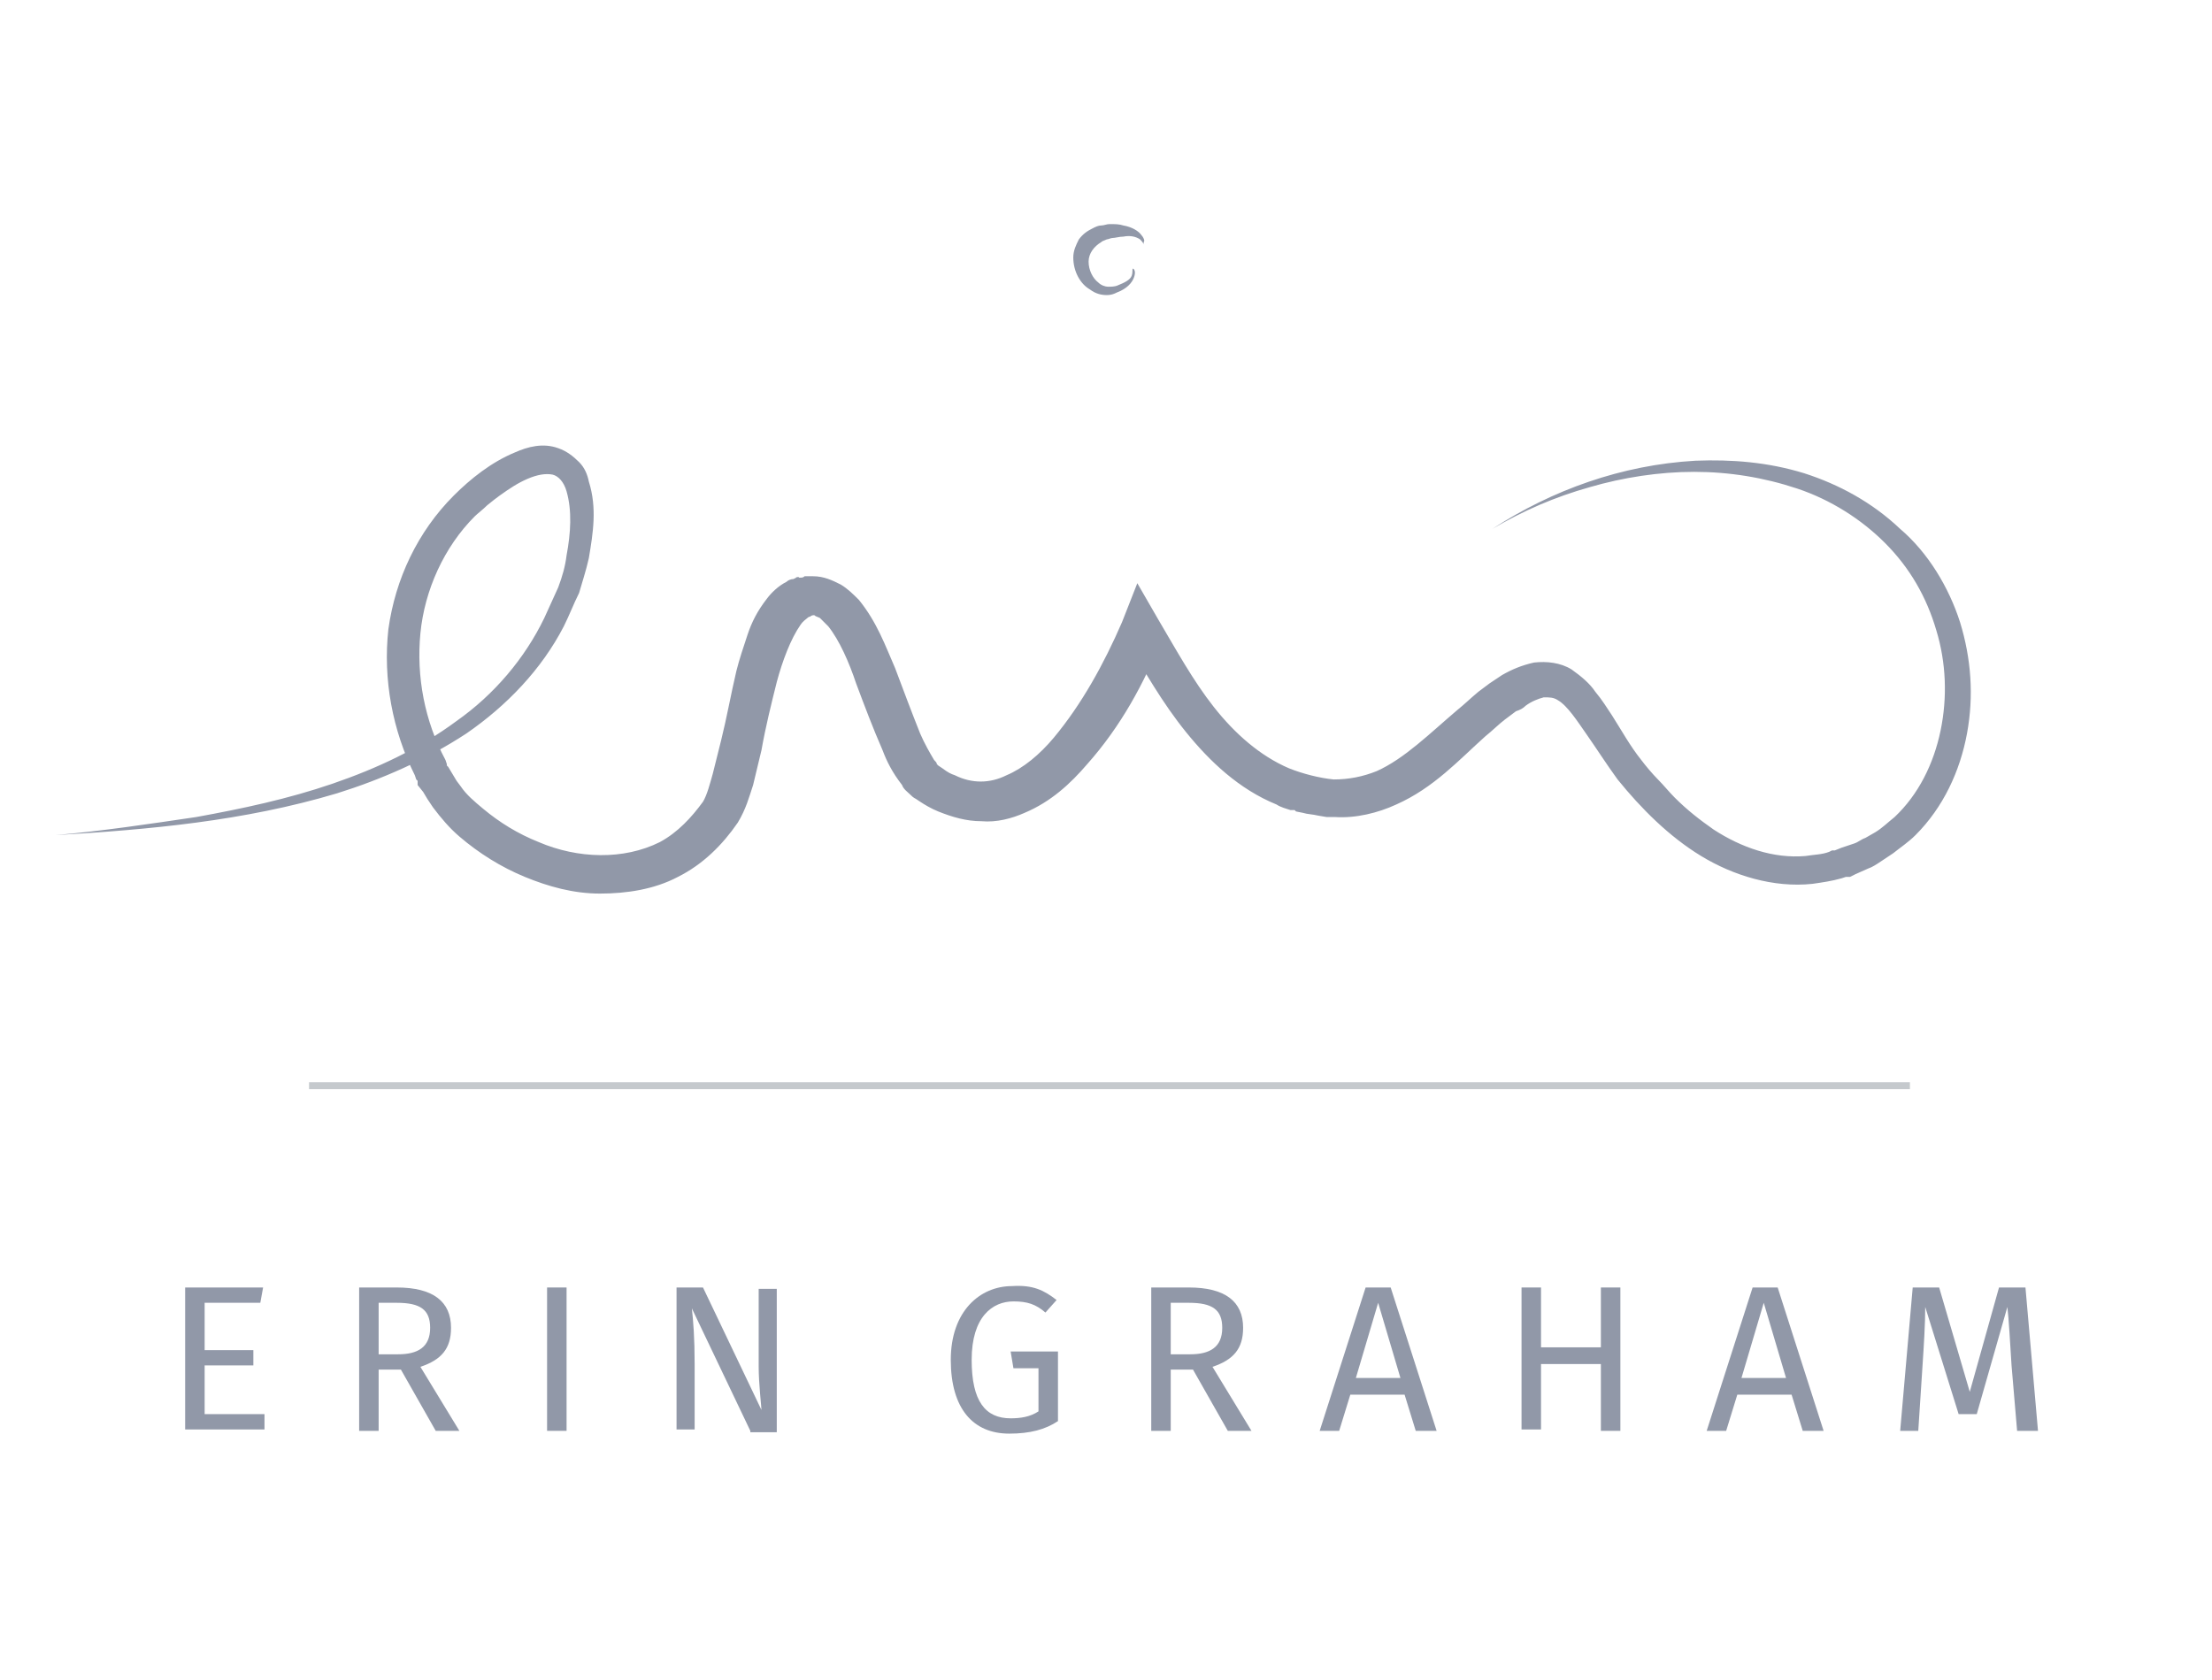
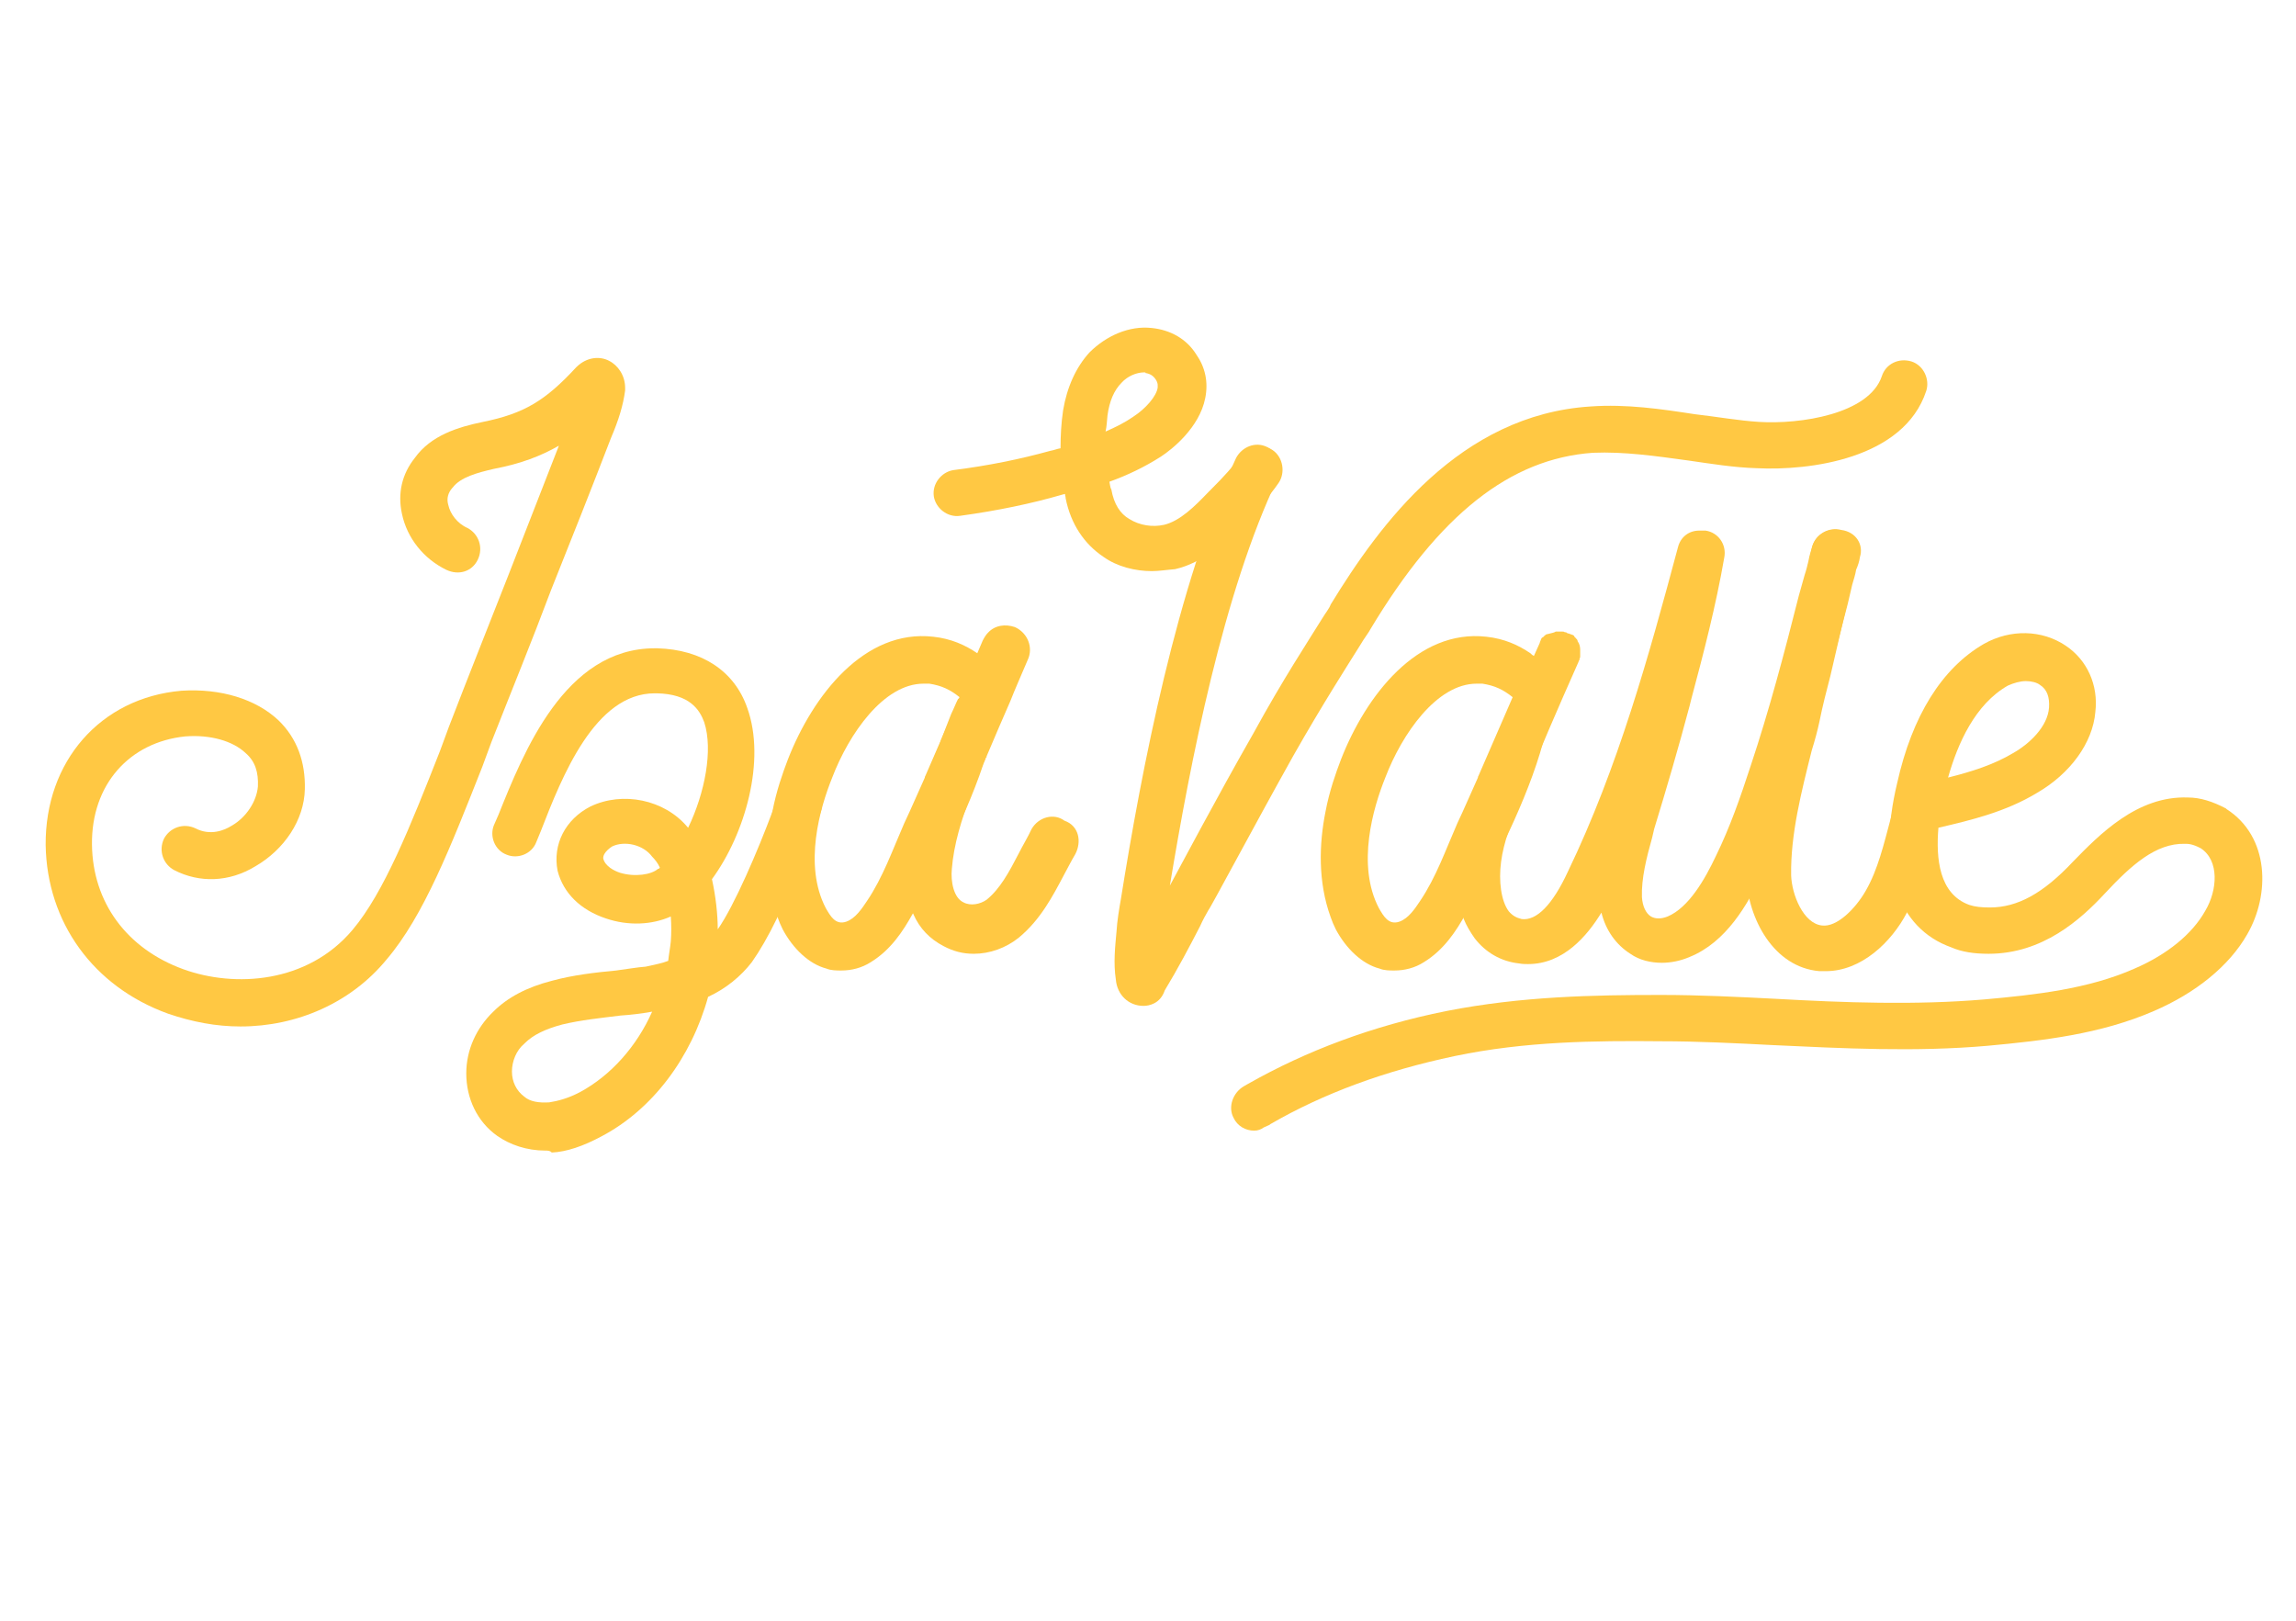
- <svg xmlns="http://www.w3.org/2000/svg" version="1.1" id="Layer_1" x="0px" y="0px" width="158.9px" height="120.7px" viewBox="0 0 158.9 120.7" style="enable-background:new 0 0 158.9 120.7;" xml:space="preserve">
+ <svg xmlns="http://www.w3.org/2000/svg" version="1.1" id="Layer_2" x="0px" y="0px" viewBox="0 0 357 252" style="enable-background:new 0 0 357 252;" xml:space="preserve">
  <style type="text/css">
- 	.st0{fill:#C5C9CD;}
- 	.st1{fill:#EAEAEA;}
- 	.st2{fill:#9198A8;}
- 	.st3{fill:#7F8899;}
- 	.st4{fill:none;stroke:#C5C9CD;stroke-width:0.5;stroke-miterlimit:10;}
+ 	.st0{fill:#FFC843;}
</style>
-   <rect x="79.9" y="-66.1" class="st0" width="55.8" height="37.9" />
-   <rect x="135.7" y="-66.1" class="st1" width="55.8" height="37.9" />
-   <rect x="24" y="-66.1" class="st2" width="55.8" height="37.9" />
-   <rect x="-31.8" y="-66.1" class="st3" width="55.8" height="37.9" />
-   <line class="st4" x1="22.2" y1="78" x2="137.2" y2="78" />
-   <g>
-     <path class="st2" d="M14.7,93.6V97h3.5v1.1h-3.5v3.5h4.3v1.1h-5.7V92.5h5.6l-0.2,1.1H14.7z" />
-     <path class="st2" d="M27.2,98.4v4.4h-1.4V92.5h2.7c2.6,0,3.9,1,3.9,2.9c0,1.5-0.7,2.3-2.2,2.8l2.8,4.6h-1.7l-2.5-4.4H27.2z    M30.9,95.4c0-1.3-0.7-1.8-2.4-1.8h-1.3v3.7h1.4C30,97.3,30.9,96.8,30.9,95.4z" />
-     <path class="st2" d="M39.3,102.8V92.5h1.4v10.3H39.3z" />
-     <path class="st2" d="M53.9,102.8L49.7,94c0.1,0.9,0.2,2.1,0.2,4v4.7h-1.3V92.5h1.9l4.2,8.8c0-0.2-0.2-1.9-0.2-3.1v-5.6h1.3v10.3   H53.9z" />
-     <path class="st2" d="M75.9,93.4l-0.8,0.9c-0.7-0.6-1.3-0.8-2.3-0.8c-1.5,0-3,1.1-3,4.2c0,3,1,4.2,2.8,4.2c0.7,0,1.4-0.1,2-0.5v-3.1   h-1.8l-0.2-1.2H76v5c-0.9,0.6-2,0.9-3.5,0.9c-2.6,0-4.2-1.8-4.2-5.3c0-3.5,2.1-5.3,4.4-5.3C74.2,92.3,75,92.7,75.9,93.4z" />
-     <path class="st2" d="M84.1,98.4v4.4h-1.4V92.5h2.7c2.6,0,3.9,1,3.9,2.9c0,1.5-0.7,2.3-2.2,2.8l2.8,4.6h-1.7l-2.5-4.4H84.1z    M87.8,95.4c0-1.3-0.7-1.8-2.4-1.8h-1.3v3.7h1.4C86.9,97.3,87.8,96.8,87.8,95.4z" />
-     <path class="st2" d="M97,100.2l-0.8,2.6h-1.4l3.3-10.3h1.8l3.3,10.3h-1.5l-0.8-2.6H97z M99,93.6L97.4,99h3.2L99,93.6z" />
-     <path class="st2" d="M110.7,97.9v4.8h-1.4V92.5h1.4v4.3h4.3v-4.3h1.4v10.3H115v-4.8H110.7z" />
-     <path class="st2" d="M124.8,100.2l-0.8,2.6h-1.4l3.3-10.3h1.8l3.3,10.3h-1.5l-0.8-2.6H124.8z M126.7,93.6l-1.6,5.4h3.2L126.7,93.6z   " />
-     <path class="st2" d="M144.9,102.8l-0.4-4.7c-0.1-1.6-0.2-3.4-0.3-4.2l-2.2,7.7h-1.3l-2.4-7.7c0,1.2-0.1,2.8-0.2,4.3l-0.3,4.6h-1.3   l0.9-10.3h1.9l2.2,7.5l2.1-7.5h1.9l0.9,10.3H144.9z" />
+   <g id="I">
+     <path class="st0" d="M37.4,159.6c-3.8,0-7.5-0.7-11.3-2c-11.6-4.2-18.8-14.2-19-26.2c-0.1-13,8.5-22.9,21.1-24   c6.1-0.4,11.6,1.3,15.1,4.6c2.9,2.8,4.2,6.5,4.1,10.7c-0.1,4.8-3.2,9.4-7.7,12c-4.1,2.5-8.7,2.6-12.6,0.6c-1.7-0.9-2.5-3-1.6-4.9   c0.9-1.7,3-2.5,4.9-1.6c2.3,1.2,4.5,0.3,5.6-0.4c2.3-1.3,3.9-3.8,4.1-6.1c0.1-2.2-0.4-3.9-1.9-5.2c-2-1.9-5.5-2.9-9.4-2.6   c-8.7,0.9-14.6,7.5-14.5,16.8c0.1,9,5.4,16.2,14.2,19.4c8,2.9,19.3,2.2,26.3-6.1c4.9-5.8,9-16.1,13.6-27.8l1.4-3.8   c3-7.8,6.2-15.8,9.3-23.7c2.6-6.7,5.2-13.3,7.8-20c-2.8,1.6-5.9,2.8-10.1,3.6c-2.6,0.6-5.2,1.3-6.4,2.9l-0.1,0.1   c-0.6,0.7-0.9,1.6-0.6,2.6c0.3,1.4,1.4,2.9,3,3.6c1.7,0.9,2.5,3,1.6,4.9c-0.9,1.9-3,2.5-4.9,1.6c-3.5-1.7-6.1-4.9-6.9-8.7   c-0.7-3.2,0-6.2,2-8.7c2.5-3.5,6.7-4.8,10.6-5.6c6.4-1.3,9.7-3.3,14.5-8.5c1.7-1.7,3.8-1.7,5.1-1c1.4,0.7,2.5,2.3,2.5,4.2   c0,0.1,0,0.3,0,0.4c-0.3,2.3-1,4.6-2.2,7.4c-3,7.8-6.1,15.6-9.3,23.6c-3,8-6.2,15.8-9.3,23.7l-1.4,3.8c-4.9,12.4-9.1,23.2-14.9,30   C54.6,155.9,46.2,159.6,37.4,159.6z" />
  </g>
-   <g>
-     <path class="st2" d="M4,60c3.4-0.3,6.7-0.8,10.1-1.3c3.3-0.6,6.6-1.3,9.8-2.4c3.2-1.1,6.2-2.5,8.9-4.5c2.7-1.9,4.9-4.5,6.3-7.4   l1-2.2c0.3-0.8,0.5-1.5,0.6-2.3c0.3-1.6,0.4-3.2,0-4.6c-0.2-0.7-0.6-1.1-1-1.2c-0.5-0.1-1.1,0-1.8,0.3c-0.7,0.3-1.3,0.7-2,1.2   l-0.4,0.3l-0.5,0.4c-0.3,0.3-0.7,0.6-0.9,0.8c-2.2,2.2-3.6,5.3-3.9,8.4c-0.3,3.1,0.3,6.3,1.8,9.1l0.1,0.3l0,0c0,0-0.1-0.1,0,0   l0,0.1l0.1,0.1l0.3,0.5l0.3,0.5l0.3,0.4c0.4,0.6,1,1.1,1.6,1.6c1.2,1,2.5,1.8,4,2.4c2.8,1.2,6.1,1.3,8.7,0c1.3-0.7,2.3-1.8,3.1-2.9   c0.3-0.5,0.5-1.3,0.7-2c0.2-0.8,0.4-1.6,0.6-2.4c0.4-1.6,0.7-3.3,1.1-5c0.2-0.8,0.5-1.7,0.8-2.6c0.3-0.9,0.7-1.7,1.4-2.6   c0.3-0.4,0.8-0.9,1.4-1.2c0.1-0.1,0.3-0.2,0.5-0.2l0.2-0.1c-0.1,0,0.2-0.1,0.2,0l0,0l0.1,0c0.1,0,0.2,0,0.3-0.1c0.2,0,0.4,0,0.6,0   c0.8,0,1.4,0.3,2,0.6c0.5,0.3,0.9,0.7,1.3,1.1c1.3,1.6,1.9,3.3,2.6,4.9c0.6,1.6,1.2,3.2,1.8,4.7c0.3,0.7,0.7,1.4,1,1.9   c0.1,0.1,0.2,0.2,0.2,0.3c0,0,0.1,0.1,0.1,0.1l0.3,0.2c0.4,0.3,0.6,0.4,0.9,0.5c1.2,0.6,2.5,0.6,3.7,0c1.2-0.5,2.4-1.5,3.4-2.7   c2-2.4,3.6-5.3,4.9-8.3l1.1-2.8l1.5,2.6c1.3,2.2,2.5,4.4,4,6.3c1.5,1.9,3.3,3.5,5.4,4.4c1,0.4,2.2,0.7,3.2,0.8   c1.1,0,2.1-0.2,3.1-0.6c2-0.9,3.8-2.7,5.8-4.4c0.5-0.4,0.9-0.8,1.5-1.3l0.8-0.6c0.3-0.2,0.6-0.4,0.9-0.6c0.7-0.4,1.4-0.7,2.3-0.9   c0.9-0.1,1.9,0,2.7,0.5c0.7,0.5,1.3,1,1.7,1.6c0.5,0.6,0.8,1.1,1.2,1.7c0.7,1.1,1.3,2.2,2.1,3.2c0.3,0.4,0.8,1,1.2,1.4   c0.4,0.4,0.8,0.9,1.2,1.3c0.9,0.9,1.8,1.6,2.8,2.3c2,1.3,4.3,2.1,6.6,1.9c0.6-0.1,1.2-0.1,1.7-0.3l0.2-0.1l0.1,0l0.1,0   c0,0,0.1,0,0,0l0,0l0.5-0.2l0.9-0.3c0.3-0.1,0.5-0.3,0.8-0.4l0.7-0.4c0.5-0.3,0.9-0.7,1.4-1.1c1.7-1.6,2.8-3.8,3.3-6.2   c0.5-2.4,0.4-4.9-0.3-7.2c-0.7-2.4-1.9-4.5-3.7-6.3c-1.7-1.7-3.9-3.1-6.3-3.9c-2.4-0.8-4.9-1.2-7.4-1.2c-2.5,0-5.1,0.4-7.5,1.1   c-2.5,0.7-4.8,1.7-7,3c4.3-2.8,9.3-4.6,14.6-4.9c2.6-0.1,5.2,0.1,7.8,0.9c2.5,0.8,4.9,2.1,6.9,4c2,1.7,3.5,4.2,4.3,6.7   c0.8,2.6,1,5.3,0.5,8c-0.5,2.7-1.7,5.3-3.7,7.3c-0.5,0.5-1.1,0.9-1.6,1.3l-0.9,0.6c-0.3,0.2-0.6,0.4-0.9,0.5l-0.9,0.4l-0.4,0.2l0,0   l-0.1,0l-0.1,0l-0.1,0l-0.3,0.1c-0.7,0.2-1.4,0.3-2.1,0.4c-2.8,0.3-5.7-0.6-8-2c-2.3-1.4-4.3-3.4-6-5.5c-0.8-1.1-1.5-2.2-2.2-3.2   c-0.7-1-1.4-2.1-2.1-2.5c-0.3-0.2-0.6-0.2-1-0.2c-0.4,0.1-0.9,0.3-1.3,0.6c-0.2,0.2-0.4,0.3-0.7,0.4l-0.8,0.6   c-0.4,0.3-0.9,0.8-1.4,1.2c-1.9,1.7-3.7,3.7-6.4,4.9c-1.3,0.6-2.9,1-4.4,0.9l-0.6,0l-0.6-0.1c-0.4-0.1-0.8-0.1-1.1-0.2l-0.5-0.1   L93,58.2l-0.1,0l-0.1,0l-0.1,0c-0.3-0.1-0.7-0.2-1-0.4c-2.7-1.1-4.8-3.1-6.5-5.2c-1.7-2.1-3-4.4-4.3-6.6l2.6-0.2   c-1.3,3.3-3,6.4-5.4,9.1c-1.2,1.4-2.6,2.7-4.5,3.5c-0.9,0.4-2,0.7-3.1,0.6c-1.1,0-2.1-0.3-3.1-0.7c-0.5-0.2-1-0.5-1.3-0.7l-0.3-0.2   c-0.2-0.1-0.3-0.2-0.4-0.3c-0.2-0.2-0.5-0.4-0.6-0.7c-0.7-0.9-1.1-1.7-1.4-2.5c-0.7-1.6-1.3-3.2-1.9-4.8C61,47.6,60.3,46,59.5,45   c-0.2-0.2-0.4-0.4-0.6-0.6c-0.2-0.1-0.3-0.1-0.4-0.2c0,0,0,0,0,0c-0.1,0-0.2,0-0.3,0.1c0,0-0.1,0-0.2,0.1c-0.1,0.1-0.3,0.2-0.5,0.5   c-0.7,1-1.3,2.6-1.7,4.1c-0.4,1.6-0.8,3.2-1.1,4.9c-0.2,0.8-0.4,1.7-0.6,2.5c-0.3,0.9-0.5,1.7-1.1,2.7c-1.1,1.6-2.5,3-4.3,3.9   c-1.7,0.9-3.7,1.2-5.6,1.2c-1.9,0-3.7-0.5-5.4-1.2c-1.7-0.7-3.3-1.7-4.7-2.9c-0.7-0.6-1.3-1.3-1.9-2.1l-0.4-0.6l-0.3-0.5L30,56.4   L30,56.2l0-0.1l-0.1-0.1l0,0l-0.1-0.3c-1.6-3.2-2.3-6.9-1.9-10.5c0.5-3.6,2.1-7,4.7-9.6c1.2-1.2,2.7-2.4,4.4-3.1   c0.9-0.4,2-0.7,3.1-0.3c0.6,0.2,1.1,0.6,1.5,1c0.4,0.4,0.6,0.9,0.7,1.4c0.6,1.9,0.3,3.7,0,5.5c-0.2,0.9-0.5,1.8-0.7,2.5   c-0.4,0.8-0.7,1.6-1.1,2.4c-1.6,3.1-4.1,5.7-7,7.7c-2.9,1.9-6.1,3.3-9.3,4.3C17.5,59,10.7,59.6,4,60z" />
-   </g>
-   <g>
-     <path class="st2" d="M82.2,17.6c0,0-0.1-0.2-0.3-0.4c-0.3-0.2-0.7-0.3-1.2-0.2c-0.3,0-0.6,0.1-0.8,0.1c-0.1,0-0.3,0.1-0.4,0.1   c-0.2,0.1-0.3,0.1-0.4,0.2c-0.5,0.3-0.9,0.8-0.9,1.4c0,0.6,0.3,1.2,0.7,1.5c0.2,0.2,0.5,0.3,0.7,0.3c0.2,0,0.5,0,0.7-0.1   c0.5-0.2,0.9-0.4,1-0.7c0.1-0.3,0-0.5,0.1-0.5c0,0,0.2,0.1,0.1,0.5c-0.1,0.4-0.4,0.8-1,1.1c-0.3,0.1-0.5,0.3-1,0.3   c-0.4,0-0.8-0.1-1.2-0.4c-0.7-0.4-1.2-1.3-1.2-2.3c0-0.5,0.2-0.9,0.4-1.3c0.3-0.4,0.6-0.6,1-0.8c0.2-0.1,0.4-0.2,0.6-0.2   c0.2,0,0.4-0.1,0.6-0.1c0.4,0,0.7,0,1,0.1c0.6,0.1,1.1,0.4,1.3,0.7c0.1,0.1,0.2,0.3,0.2,0.4C82.1,17.5,82.2,17.6,82.2,17.6z" />
-   </g>
-   <g>
- </g>
-   <g>
- </g>
-   <g>
- </g>
-   <g>
- </g>
-   <g>
- </g>
-   <g>
- </g>
+   <path class="st0" d="M125.4,121.6c-1.9-0.6-3.9,0.4-4.5,2.3c-0.2,0.7-0.5,1.5-0.8,2.3c-2.2,5.9-5.9,14.6-8.5,18.3  c0-2.3-0.3-5.1-0.9-7.8c5.2-7.1,8.4-18.5,5.5-26.6c-2-5.8-7.1-9.1-14-9.3h-0.4c-14,0-20.4,16.2-24.3,25.9l-0.7,1.6  c-0.7,1.7,0.1,3.9,2,4.6c1.7,0.7,3.9-0.1,4.6-2l0.7-1.7c3.3-8.5,8.4-21.4,17.7-21.4c0.1,0,0.1,0,0.3,0c5.2,0.1,6.7,2.6,7.4,4.5  c1.4,4.3,0.1,11-2.5,16.4l-0.1-0.1c-3.6-4.3-10.1-5.6-15.1-3.2c-3.9,2-5.9,5.9-5.1,10c0.9,3.5,3.6,6.1,7.5,7.4  c3.5,1.2,7.2,1,10.1-0.3c0.1,1.3,0.1,2.6,0,3.9c-0.1,1-0.3,2-0.4,3c-1,0.4-2.2,0.6-3.5,0.9c-1.4,0.1-3,0.4-4.6,0.6  c-3.2,0.3-6.7,0.7-10,1.6c-3.9,1-6.9,2.6-9.1,4.8c-2.6,2.5-4.2,5.9-4.2,9.6c0,3.9,1.7,7.5,4.8,9.7c2,1.4,4.6,2.3,7.5,2.3  c0.4,0,0.7,0,1,0.3c2.3-0.1,4.9-1,7.7-2.5c8-4.2,14-12.3,16.6-21.7c2.8-1.3,5.1-3.2,6.8-5.4c1.2-1.7,2.6-4.1,3.9-6.8  c2.9-5.8,5.6-12.9,6.8-16.5C128.3,124.2,127.2,122.2,125.4,121.6z M102.3,135.1c-1,0.9-3.6,1.3-5.9,0.6c-0.9-0.3-2.3-1-2.6-2.2  c-0.1-1,1.4-1.9,1.4-1.9c1.9-0.9,4.8-0.3,6.2,1.6c0.4,0.4,0.9,1,1.2,1.7C102.5,135,102.5,135.1,102.3,135.1z M90.2,169.8  c-1.9,1-3.5,1.4-4.8,1.6c-1.6,0.1-3-0.1-3.9-0.9c-1.2-0.9-1.9-2.3-1.9-3.9c0-1.6,0.7-3.3,1.9-4.3c0.1-0.1,0.1-0.1,0.1-0.1  c1.3-1.3,3.2-2.2,5.8-2.9c2.9-0.7,5.9-1,9.1-1.4c1.6-0.1,3.2-0.3,4.9-0.6C99,162.7,95,167.2,90.2,169.8z" />
+   <path class="st0" d="M152.2,101.8c-0.1-0.1-0.1-0.1-0.2-0.2c-1.9-1.3-4.1-2.3-6.9-2.6c-10.7-1.2-18.7,9.1-22.6,19.1  c-0.8,2.1-1.8,4.9-2.4,8.1c-1,5-1.2,10.9,0.8,16.4c0.2,0.6,0.5,1.3,0.8,1.9c1.6,3,4.1,5.4,6.8,6.1c0.7,0.3,1.6,0.3,2.3,0.3  c1.6,0,3.2-0.4,4.6-1.3c3.1-1.9,5-4.8,6.5-7.5C142,142.1,162.4,107.6,152.2,101.8z M143.9,120.6l-0.1,0.2c0,0,0,0.1,0,0.1  c-1.1,2.4-2.1,4.8-3.2,7.1c-1.8,4.1-3.3,8.4-5.8,12.1c-0.8,1.2-1.8,2.7-3.2,3.2c-1.7,0.6-2.5-0.9-3.2-2.1c-3.5-6.7-0.9-15.6,1-20.3  c2.6-6.8,8-14.6,14.2-14.6h0.9c1.9,0.3,3.2,0.9,4.7,2.1L143.9,120.6z" />
+   <path class="st0" d="M167.2,132.8c-0.6,1-1.2,2.2-1.8,3.3c-1.7,3.2-3.6,6.9-7,9.7c-2,1.6-4.5,2.5-7,2.5c-1.7,0-3.2-0.4-4.7-1.2  c-2.1-1.1-3.7-2.7-4.7-5c0,0,0,0,0,0c0,0,0,0,0,0c0,0,0-0.1-0.1-0.1c0,0,0-0.1-0.1-0.1c-0.2-0.4-0.3-0.8-0.4-1.2  c-0.6-1.7-0.8-3.8-0.8-5.9c0.3-6.1,2.7-12,4.7-17.2l0.6-1.4c0.2-0.4,0.3-0.7,0.4-1.1l0,0c0,0,0,0,0,0c0.6-1.5,1.1-2.8,1.6-4.1  c0.4-0.8,0.7-1.6,1.1-2.4c0,0,0.1,0.1,0.1,0.1c0.3-0.8,0.7-1.7,1.1-2.5c0.5-1.3,1.1-2.7,1.8-4.2c-0.1-0.1-0.1-0.1-0.2-0.2  c0,0,0-0.1,0.1-0.1c0.3-0.7,0.6-1.4,0.9-2.1c0.2-0.4,0.5-0.9,0.8-1.2c1.1-1.2,2.7-1.4,4.2-0.9c2,0.9,2.9,3.2,2,5.1  c-1.1,2.6-2,4.6-2.7,6.4c-1.2,2.7-2.2,5.1-3.7,8.6v0c0,0,0,0,0,0c0,0,0,0.1,0,0.1c0,0,0,0.1-0.1,0.1c-0.1,0.4-0.3,0.7-0.5,1.1  l-0.6,1.4c-0.4,1.1-0.8,2.1-1.2,3.2c0,0,0,0,0,0c-1.5,3.9-2.7,7.8-3,11.6c-0.2,2,0.3,4.5,1.8,5.2c1.1,0.6,2.6,0.3,3.6-0.4  c2.1-1.7,3.5-4.3,5-7.2c0.6-1.2,1.4-2.5,2-3.8c1.1-1.9,3.5-2.5,5.1-1.3C167.8,128.4,168.2,130.9,167.2,132.8z" />
+   <path class="st0" d="M177.8,156.4c-2.3,0-4.1-1.7-4.3-4.1c-0.4-2.6-0.1-5.2,0.1-7.4c0.1-1.7,0.4-3.5,0.7-5.2  c3.2-20,8.7-48.8,17.9-68.5c0.9-1.7,3-2.6,4.8-1.7c1.7,0.9,2.6,3,1.7,4.8c-8.5,17.8-13.6,44.1-16.8,63.4c1.2-2.2,7.4-13.9,13-23.7  c4.6-8.4,8.5-14.3,10.6-17.7c0.6-1,1.2-1.7,1.4-2.3c7.7-12.6,20.1-29.5,40.4-30.8c5.6-0.4,11,0.4,16.2,1.2c3.5,0.4,6.8,1,10,1.2  c6.4,0.4,17.1-1.2,19.1-7.1c0.6-1.9,2.6-2.9,4.6-2.3c1.9,0.6,2.9,2.8,2.3,4.6c-3.5,10.6-18.2,12.4-26.3,12  c-3.6-0.1-7.2-0.7-10.7-1.2c-5.1-0.7-10-1.4-14.8-1.2c-12.9,0.9-23.9,9.6-34.6,27.4c-0.3,0.6-0.9,1.3-1.6,2.5  c-2,3.2-5.8,9.1-10.4,17.2c-6.1,10.9-13,23.9-13.2,24c-0.4,0.7-0.9,1.6-1.3,2.5c-1.7,3.3-3.5,6.7-5.5,10  C180.4,156.1,178.6,156.4,177.8,156.4z M180.7,151.9L180.7,151.9L180.7,151.9z" />
+   <path class="st0" d="M179.1,88.8c-2.6,0-5.4-0.7-7.5-2.2c-3-2-5.1-5.1-5.9-9.1c0-0.3-0.1-0.4-0.1-0.7c-0.1,0-0.3,0.1-0.4,0.1  c-4.8,1.4-10.1,2.5-15.9,3.3c-2,0.3-3.8-1.2-4.1-3c-0.3-2,1.2-3.8,3-4.1c5.5-0.7,10.4-1.7,15.1-3c0.6-0.1,1-0.3,1.6-0.4  c0-1.9,0.1-3.9,0.4-5.9c0.6-3.6,2-6.7,4.1-9c2.6-2.6,6.2-4.2,9.7-3.8c2.9,0.3,5.4,1.7,6.9,4.1c1.4,2,1.9,4.3,1.4,6.8  c-0.9,4.6-5.2,8-6.9,9.1c-2.5,1.6-5.2,2.9-8,3.9c0.1,0.4,0.1,0.9,0.3,1.2c0.4,2.3,1.4,3.8,2.8,4.6c1.6,1,3.6,1.3,5.4,0.9  c2.5-0.6,4.8-2.9,6.9-5.1l0.4-0.4c2-2,3.5-3.6,4.5-5.2c1.2-1.6,3.5-2,5.1-0.9s2,3.5,0.9,5.1c-1.3,1.9-3,3.8-5.4,6.1l-0.4,0.4  c-2.8,2.8-5.9,5.9-10.3,6.9C181.4,88.6,180.2,88.8,179.1,88.8z M177.9,57.9c-1.2,0-2.6,0.6-3.5,1.6c-1.2,1.2-1.9,2.9-2.2,5.1  c-0.1,0.9-0.1,1.6-0.3,2.5c1.6-0.7,3-1.4,4.3-2.3c2-1.3,3.6-3.2,3.8-4.5c0-0.3,0.1-0.7-0.3-1.3c-0.4-0.6-0.9-0.9-1.6-1  C178.2,57.9,178,57.9,177.9,57.9z" />
+   <path class="st0" d="M238.2,101.8c-0.1-0.1-0.1-0.1-0.2-0.2c-1.9-1.3-4.1-2.3-6.9-2.6c-10.7-1.2-18.7,9.1-22.6,19.1  c-0.8,2.1-1.8,4.9-2.4,8.1c-1,5-1.2,10.9,0.8,16.4c0.2,0.6,0.5,1.3,0.8,1.9c1.6,3,4.1,5.4,6.8,6.1c0.7,0.3,1.6,0.3,2.3,0.3  c1.6,0,3.2-0.4,4.6-1.3c3.1-1.9,5-4.8,6.5-7.5C228,142.1,248.4,107.6,238.2,101.8z M229.9,120.6l-0.1,0.2c0,0,0,0.1,0,0.1  c-1.1,2.4-2.1,4.8-3.2,7.1c-1.8,4.1-3.3,8.4-5.8,12.1c-0.8,1.2-1.8,2.7-3.2,3.2c-1.7,0.6-2.5-0.9-3.2-2.1c-3.5-6.7-0.9-15.6,1-20.3  c2.6-6.8,8-14.6,14.2-14.6h0.9c1.9,0.3,3.2,0.9,4.7,2.1L229.9,120.6z" />
+   <path class="st0" d="M289.2,86.6c-0.1,0.7-0.3,1.3-0.6,2c-0.1,0.7-0.4,1.6-0.6,2.3l-0.7,3c-2.3,8.8-4.6,18.1-7.7,27.1  c-1.6,4.9-3.2,10-5.6,14.9c-2.3,4.8-5.6,10.6-11.3,12.9c-1.4,0.6-2.9,0.9-4.3,0.9c-1.7,0-3.5-0.4-4.9-1.4c-2.2-1.4-3.8-3.6-4.5-6.4  c-2.2,3.6-5.9,8-11.4,8c-0.4,0-0.9,0-1.4-0.1c-2.8-0.3-5.2-1.7-6.9-3.9c-0.7-1-1.3-2-1.7-3c-1.6-4.1-1.2-8.5-0.9-10  c0.6-3.9,1.9-7.4,3.3-10.9l0.6-1.3c2.6-6.7,5.5-13.5,8.8-20.7c0-0.1,0.1-0.3,0.1-0.3c0-0.1,0.1-0.1,0.1-0.3l0,0  c0.1-0.1,0.1-0.3,0.3-0.3c0.1-0.1,0.1-0.1,0.3-0.3c0,0,0.1,0,0.1-0.1c0.1,0,0.1-0.1,0.3-0.1l0,0c0.1,0,0.3-0.1,0.4-0.1  c0.3-0.1,0.6-0.1,0.9-0.3c0.1,0,0.3,0,0.6,0c0.1,0,0.3,0,0.4,0c0.1,0,0.3,0,0.4,0.1c0.1,0,0.3,0,0.3,0.1c0.1,0,0.1,0.1,0.3,0.1  s0.1,0.1,0.3,0.1c0.1,0,0.1,0.1,0.3,0.1l0,0c0.1,0.1,0.3,0.1,0.3,0.3c0.1,0.1,0.1,0.1,0.3,0.3c0,0,0,0.1,0.1,0.1  c0,0.1,0.1,0.1,0.1,0.3c0.3,0.4,0.4,0.9,0.4,1.3c0,0.1,0,0.3,0,0.6c0,0.1,0,0.3,0,0.4c0,0.1,0,0.3-0.1,0.4c0,0.1,0,0.3-0.1,0.3  c0,0,0,0.1-0.1,0.3c-3.2,7.2-6.1,13.9-8.7,20.4l-0.4,1.3c-1.3,3.2-2.5,6.2-2.9,9.3c-0.4,3,0,6.1,1.2,7.7c0.6,0.7,1.2,1,2,1.2  c2.3,0.3,4.8-2.2,7.2-7.4c7.8-16.2,12.6-33.6,17.1-50.4c0.4-1.6,1.7-2.6,3.3-2.6c0,0,0.1,0,0.3,0c0.1,0,0.3,0,0.4,0  c0.1,0,0.1,0,0.3,0c2,0.3,3.3,2.2,2.9,4.2c-1.3,7.5-3.2,14.8-5.1,21.9l-0.3,1.2c-1.7,6.4-3.6,12.9-5.5,19.1l-0.3,1.3  c-0.9,3.2-1.7,6.4-1.6,9.3c0.1,1.4,0.6,2.5,1.4,3c0.7,0.4,1.6,0.4,2.6,0c3.3-1.4,5.8-5.8,7.5-9.4c2.2-4.5,3.8-9.1,5.4-14  c2.9-8.7,5.2-17.4,7.5-26.5l0.9-3.2c0.3-0.9,0.4-1.4,0.6-2.2c0.1-0.7,0.4-1.6,0.6-2.3c0.6-1.9,2.6-3,4.5-2.5  C288.6,82.7,289.8,84.7,289.2,86.6z" />
+   <path class="st0" d="M283.9,151c-0.3,0-0.6,0-1,0c-7.1-0.6-11.1-8.1-11.4-14.8c-0.1-7.4,1.6-14.5,3.3-21.3c0.4-1.4,0.7-2.9,1-4.3  c0.6-2.3,1.2-4.8,1.7-7.1c1.4-5.9,2.9-12.2,4.2-18.2c0.4-2,2.3-3.2,4.2-2.9c2,0.4,3.2,2.3,2.9,4.2c-1.3,6.2-2.8,12.4-4.2,18.5  c-0.6,2.3-1.2,4.6-1.7,7.1c-0.3,1.4-0.7,2.9-1.2,4.5c-1.6,6.4-3.3,13-3.2,19.4c0.1,3,1.9,7.5,4.8,7.8c2.3,0.3,5.2-2.6,6.8-5.4  c1.9-3.3,2.8-7.2,3.9-11.3c0.4-1.4,0.7-3,1.2-4.5c0.6-1.9,2.6-3,4.5-2.5c1.9,0.6,3,2.6,2.5,4.5c-0.4,1.4-0.7,2.9-1.2,4.2  c-1.2,4.3-2.3,8.8-4.5,13C294.1,146.5,289.4,151,283.9,151z" />
+   <path class="st0" d="M195,175.8c-1.3,0-2.6-0.7-3.2-2c-0.9-1.7-0.1-3.9,1.6-4.9l0.7-0.4c9-5.1,19.3-9,30.8-11.3  c11.7-2.3,23-2.5,33.4-2.5c5.9,0,12,0.3,17.8,0.6c10.7,0.6,21.7,1,32.4,0.1c7.8-0.7,16.2-1.6,23.4-4.8c5.1-2.2,9-5.4,11-9  c1.9-3.2,2.2-7.8-0.7-9.7c-1.3-0.7-2-0.7-2.5-0.7c-4.5-0.1-8.3,3.3-12.4,7.7c-3.8,4.1-9.7,9.4-18.1,9.4c-2.3,0-4.2-0.3-5.8-1  c-8.4-3-11.6-12.4-8.4-25.6c2.3-10.3,6.9-17.8,13.5-21.6c4.1-2.3,9-2.2,12.7,0.3c3.3,2.2,5.1,6.1,4.6,10.3  c-0.4,4.8-3.9,9.6-9.1,12.6c-4.8,2.9-10.1,4.2-15.3,5.4c-0.4,4.8,0.1,10.3,4.8,12c0.9,0.3,1.9,0.4,3.2,0.4c4.3,0,8.3-2.2,12.9-7.1  c4.1-4.2,10-10.3,17.9-10c1.9,0,3.8,0.6,5.9,1.7l0.1,0.1c6.7,4.3,6.8,13.3,3.2,19.5c-2.8,4.9-8,9.1-14.5,11.9  c-8.3,3.6-17.2,4.6-25.8,5.4c-11.3,1-22.6,0.4-33.4-0.1c-5.8-0.3-11.7-0.6-17.5-0.6c-10.1-0.1-21,0-32,2.3  c-10.9,2.3-20.4,5.8-28.7,10.6l-0.1,0.1l-0.9,0.4C196.1,175.6,195.6,175.8,195,175.8z M315,105.9c-0.9,0-1.9,0.3-2.8,0.7  c-5.1,2.9-7.8,9-9.3,14.3c3.6-0.9,7.1-2,10.1-3.8c2.5-1.4,5.4-4.1,5.6-7.1c0.1-1.6-0.3-2.8-1.4-3.5  C316.7,106.1,315.8,105.9,315,105.9z" />
</svg>
